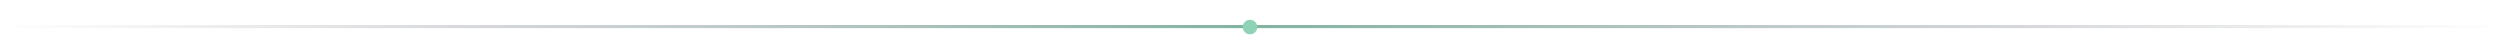
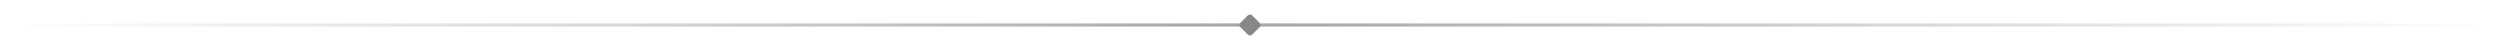
- <svg xmlns="http://www.w3.org/2000/svg" width="1200" height="26" viewBox="0 0 1200 26" fill="none">
+ <svg xmlns="http://www.w3.org/2000/svg" width="1200" height="24" viewBox="0 0 1200 24" fill="none">
  <defs>
-     <linearGradient id="baseLine" x1="0" y1="13" x2="1200" y2="13" gradientUnits="userSpaceOnUse">
-       <stop offset="0%" stop-color="#6E7681" stop-opacity="0" />
-       <stop offset="20%" stop-color="#6E7681" stop-opacity="0.3" />
-       <stop offset="50%" stop-color="#3D8B6E" stop-opacity="0.65" />
-       <stop offset="80%" stop-color="#6E7681" stop-opacity="0.3" />
-       <stop offset="100%" stop-color="#6E7681" stop-opacity="0" />
+     <linearGradient id="baseLine" x1="0" y1="12" x2="1200" y2="12" gradientUnits="userSpaceOnUse">
+       <stop offset="0%" stop-color="#888888" stop-opacity="0" />
+       <stop offset="25%" stop-color="#888888" stop-opacity="0.35" />
+       <stop offset="50%" stop-color="#888888" stop-opacity="0.75" />
+       <stop offset="75%" stop-color="#888888" stop-opacity="0.35" />
+       <stop offset="100%" stop-color="#888888" stop-opacity="0" />
    </linearGradient>
    <linearGradient id="beam" x1="0" y1="0" x2="1" y2="0">
-       <stop offset="0%" stop-color="#8FD3B6" stop-opacity="0" />
-       <stop offset="50%" stop-color="#8FD3B6" stop-opacity="1" />
-       <stop offset="100%" stop-color="#8FD3B6" stop-opacity="0" />
+       <stop offset="0%" stop-color="#CCCCCC" stop-opacity="0" />
+       <stop offset="50%" stop-color="#FFFFFF" stop-opacity="1" />
+       <stop offset="100%" stop-color="#CCCCCC" stop-opacity="0" />
    </linearGradient>
  </defs>
-   <rect x="0" y="12" width="1200" height="1.5" fill="url(#baseLine)" />
-   <rect x="-180" y="11" width="180" height="3.5" rx="2" fill="url(#beam)">
-     <animate attributeName="x" from="-180" to="1200" dur="3.4s" repeatCount="indefinite" />
+   <rect x="0" y="11.25" width="1200" height="1.5" fill="url(#baseLine)" />
+   <rect x="-200" y="10.25" width="200" height="3.5" rx="2" fill="url(#beam)">
+     <animate attributeName="x" from="-200" to="1200" dur="3.2s" repeatCount="indefinite" />
  </rect>
-   <circle cx="600" cy="13" r="3.5" fill="#8FD3B6">
-     <animate attributeName="r" values="2.8;4.5;2.8" dur="2.2s" repeatCount="indefinite" />
-     <animate attributeName="opacity" values="0.45;1;0.45" dur="2.2s" repeatCount="indefinite" />
-   </circle>
+   <rect x="596" y="8" width="8" height="8" rx="1.5" transform="rotate(45 600 12)" fill="#888888">
+     <animate attributeName="opacity" values="0.35;1;0.35" dur="2.4s" repeatCount="indefinite" />
+   </rect>
</svg>
